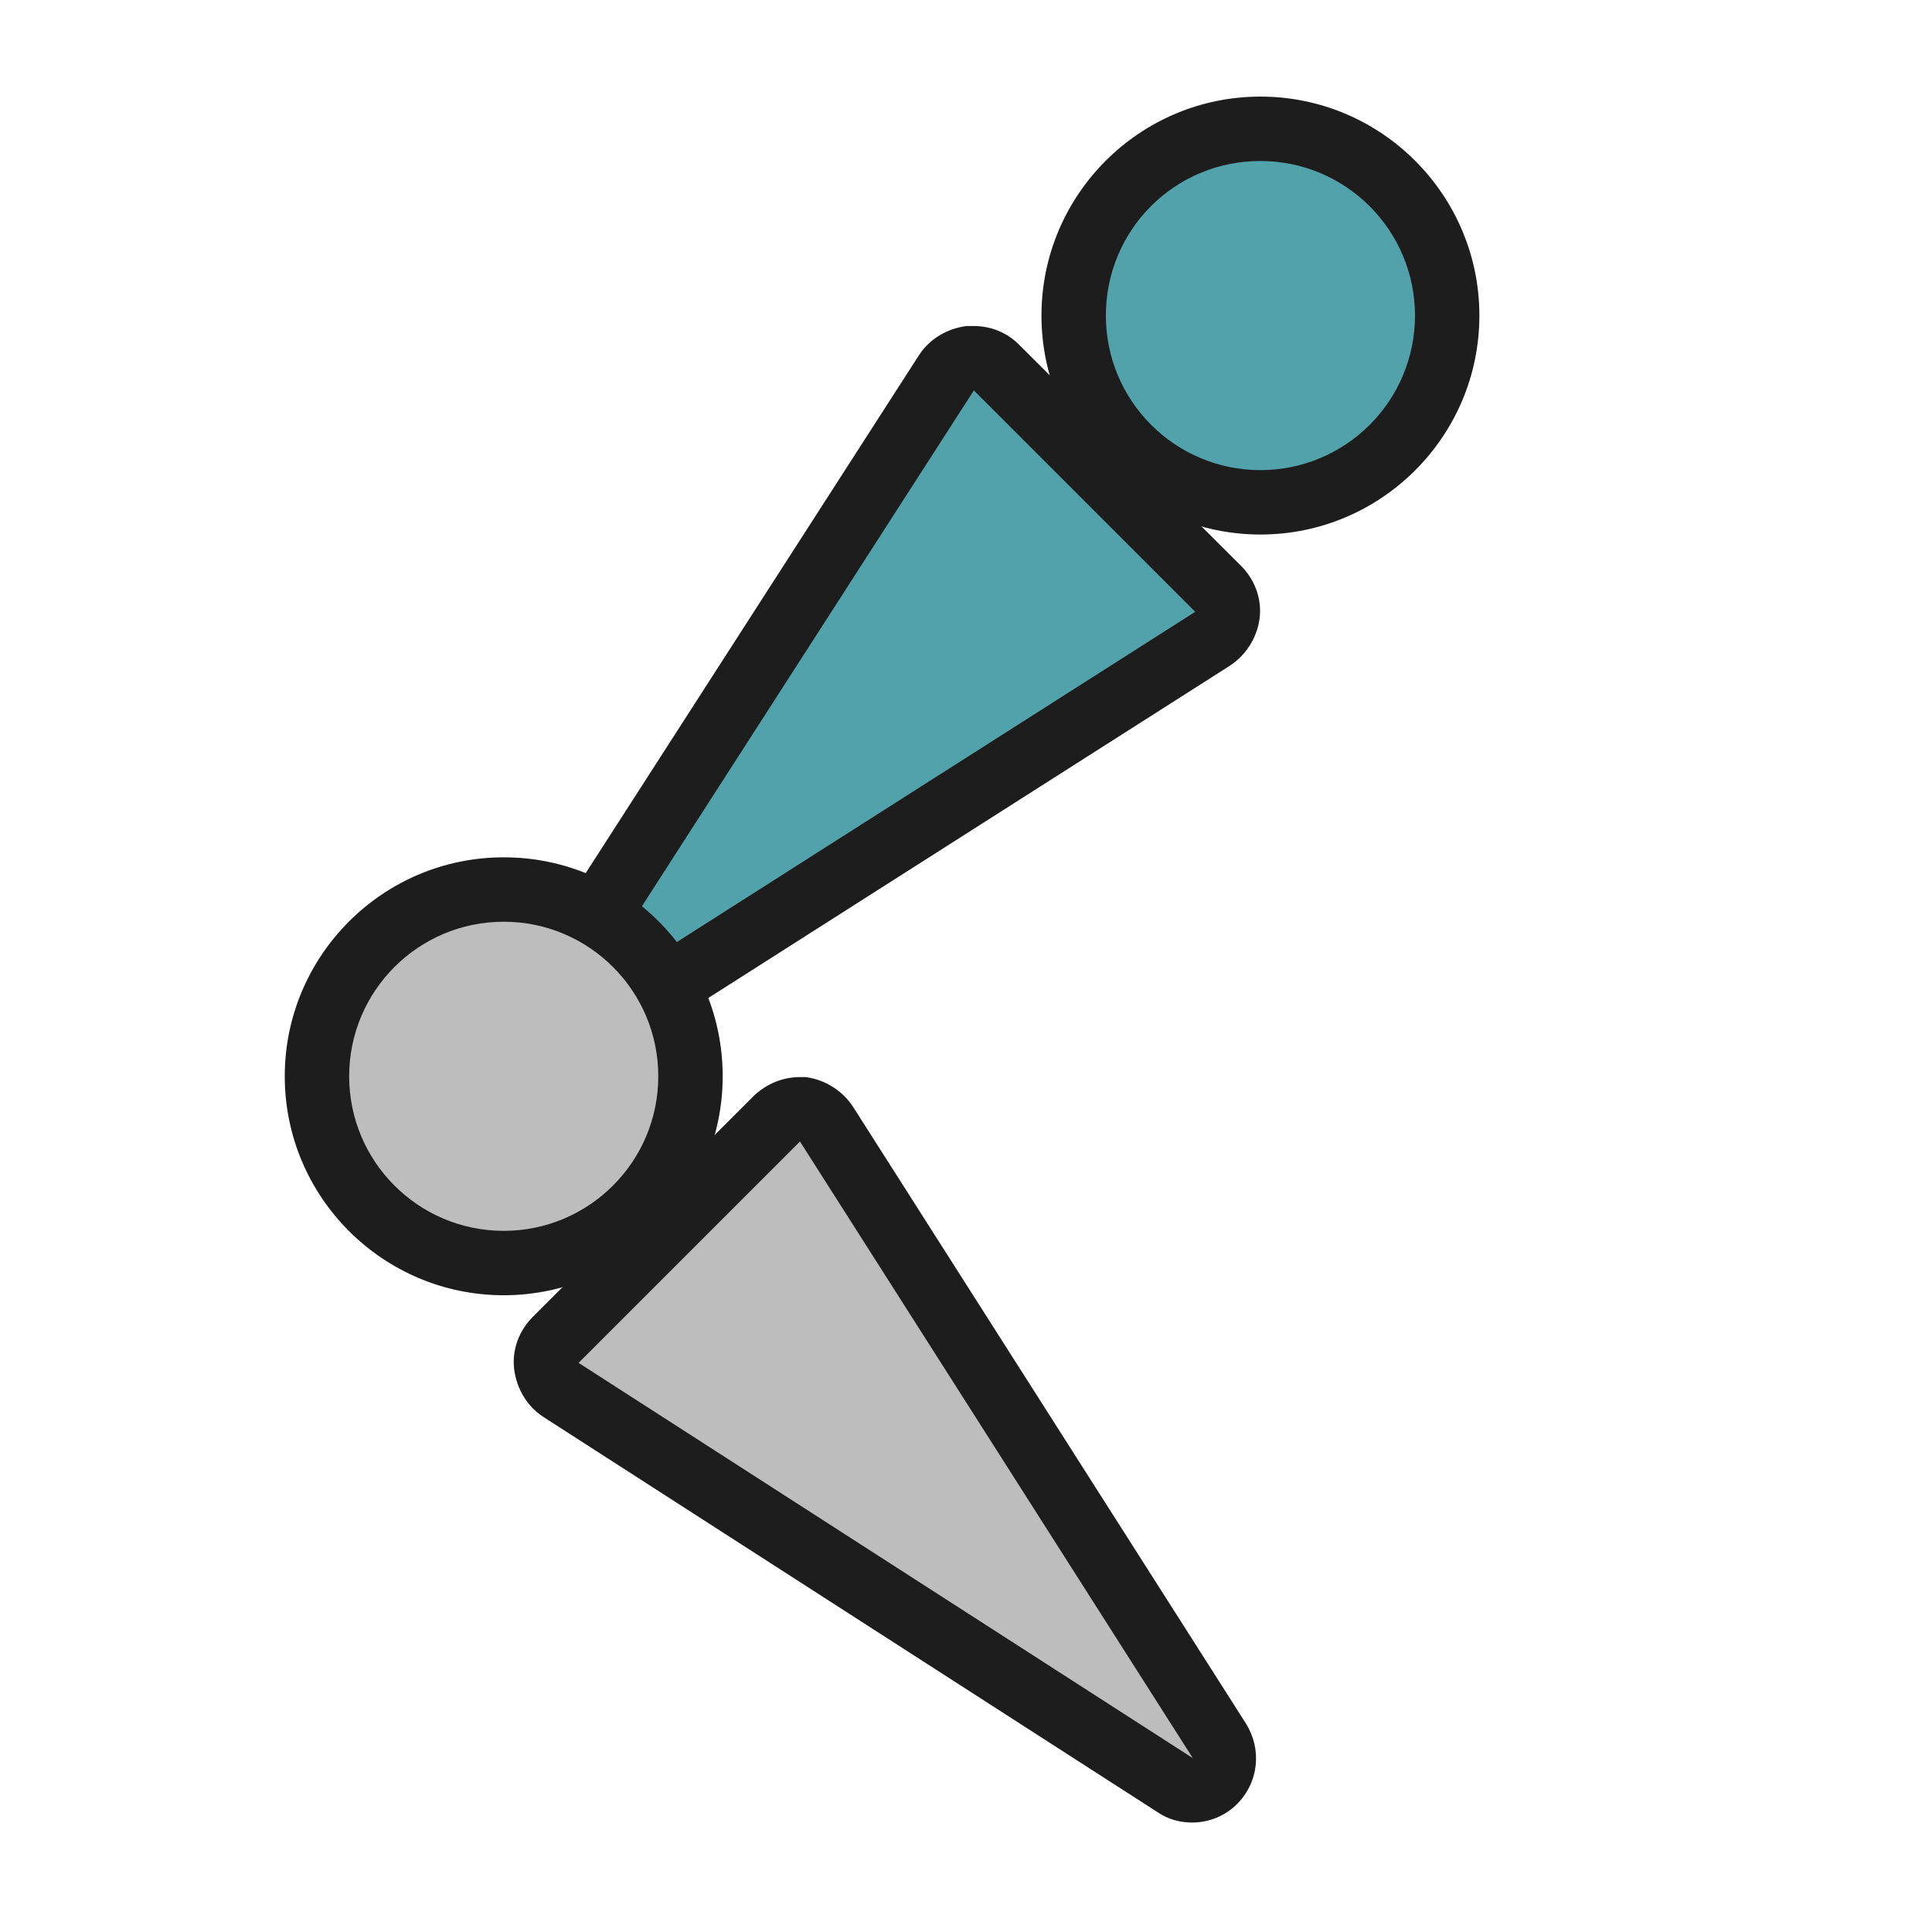
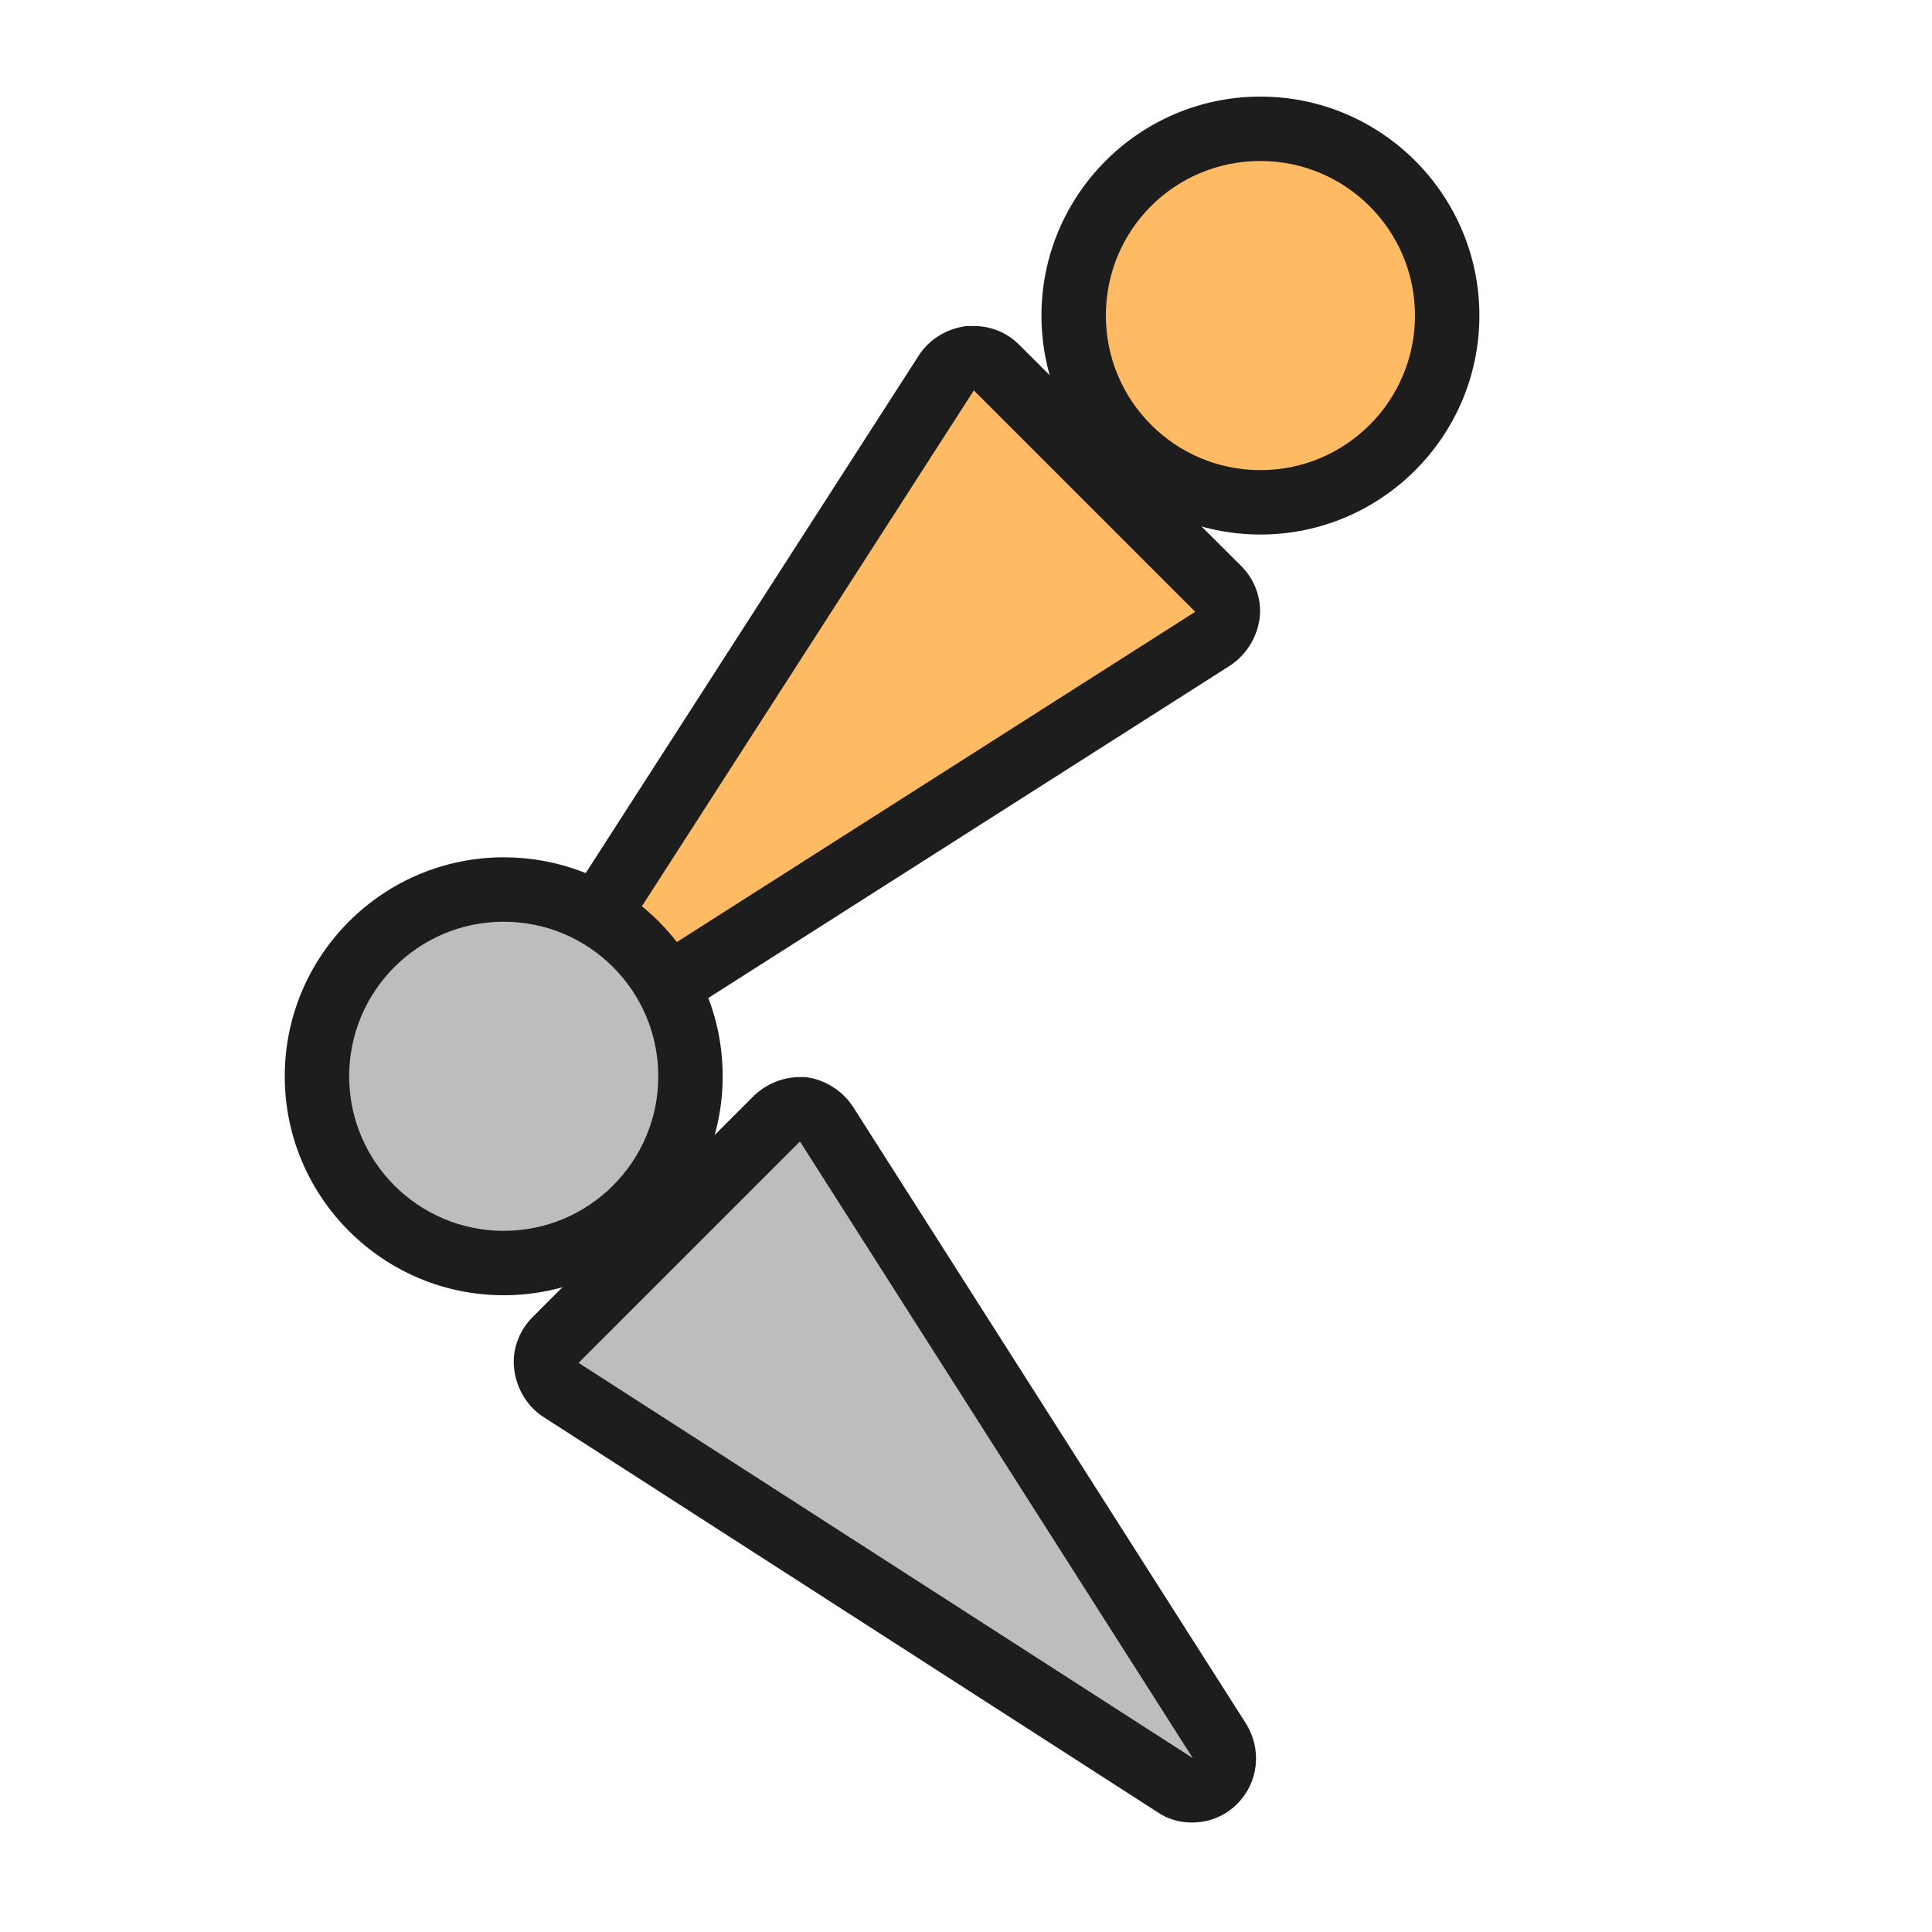
<svg xmlns="http://www.w3.org/2000/svg" version="1.1" x="0px" y="0px" viewBox="0 0 512 512" style="enable-background:new 0 0 512 512;" xml:space="preserve">
  <g id="util_x5F_reset_x5F_jnt_x5F_display">
    <g>
      <g>
        <g>
-           <path style="fill-rule:evenodd;clip-rule:evenodd;fill:#52A2AC;" d="M334.025,133.333c-27.307,0-49.493-22.187-49.493-49.493      s22.187-49.707,49.493-49.707s49.493,22.187,49.493,49.493S361.332,133.333,334.025,133.333z" />
+           <path style="fill-rule:evenodd;clip-rule:evenodd;fill:#FFBB63;" d="M334.025,133.333c-27.307,0-49.493-22.187-49.493-49.493      s22.187-49.707,49.493-49.707s49.493,22.187,49.493,49.493S361.332,133.333,334.025,133.333z" />
          <g>
            <path style="fill:#1D1D1D;" d="M334.025,42.667c22.613,0,40.96,18.347,40.96,40.96s-18.347,40.96-40.96,40.96       c-22.613,0-40.96-18.347-40.96-40.96S311.198,42.667,334.025,42.667 M334.025,25.6c-32,0-58.027,26.027-58.027,58.027       s26.027,58.027,58.027,58.027s58.027-26.027,58.027-58.027S366.025,25.6,334.025,25.6L334.025,25.6z" />
          </g>
        </g>
        <g>
-           <path style="fill-rule:evenodd;clip-rule:evenodd;fill:#52A2AC;" d="M153.332,274.773c-2.133,0-4.48-0.853-5.973-2.56      c-2.773-2.773-3.2-7.253-1.067-10.667L250.825,98.773c1.493-2.133,3.627-3.627,6.187-3.84c0.213,0,0.64,0,0.853,0      c2.347,0,4.48,0.853,5.973,2.56l58.667,58.667c1.92,1.92,2.773,4.48,2.347,7.04c-0.213,2.56-1.707,4.907-3.84,6.187      L157.598,273.493C156.532,274.347,154.825,274.773,153.332,274.773z" />
+           <path style="fill-rule:evenodd;clip-rule:evenodd;fill:#FFBB63;" d="M153.332,274.773c-2.133,0-4.48-0.853-5.973-2.56      c-2.773-2.773-3.2-7.253-1.067-10.667L250.825,98.773c1.493-2.133,3.627-3.627,6.187-3.84c0.213,0,0.64,0,0.853,0      c2.347,0,4.48,0.853,5.973,2.56l58.667,58.667c1.92,1.92,2.773,4.48,2.347,7.04c-0.213,2.56-1.707,4.907-3.84,6.187      L157.598,273.493C156.532,274.347,154.825,274.773,153.332,274.773z" />
          <g>
            <path style="fill:#1D1D1D;" d="M258.078,103.467l58.667,58.667L153.332,266.24L258.078,103.467 M258.078,86.4       c-0.64,0-1.28,0-1.92,0c-5.12,0.64-9.813,3.413-12.587,7.68L138.825,256.853c-4.267,6.827-3.413,15.573,2.347,21.333       c3.2,3.413,7.68,5.12,12.16,5.12c3.2,0,6.4-0.853,9.173-2.773l163.413-104.107c4.267-2.773,7.253-7.467,7.893-12.587       c0.64-5.12-1.28-10.24-4.907-13.867l-58.88-58.667C266.825,88.107,262.558,86.4,258.078,86.4L258.078,86.4z" />
          </g>
        </g>
        <g>
          <path style="fill-rule:evenodd;clip-rule:evenodd;fill:#BDBDBD;" d="M133.492,334.72c-27.307,0-49.493-22.187-49.493-49.493      s22.187-49.493,49.493-49.493s49.493,22.187,49.493,49.493C183.198,312.533,160.798,334.72,133.492,334.72z" />
          <g>
            <path style="fill:#1D1D1D;" d="M133.492,244.267c22.613,0,40.96,18.347,40.96,40.96s-18.347,40.96-40.96,40.96       s-40.96-18.347-40.96-40.96S110.878,244.267,133.492,244.267 M133.492,227.2c-32,0-58.027,26.027-58.027,58.027       s26.027,58.027,58.027,58.027s58.027-26.027,58.027-58.027S165.705,227.2,133.492,227.2L133.492,227.2z" />
          </g>
        </g>
        <g>
          <path style="fill-rule:evenodd;clip-rule:evenodd;fill:#BDBDBD;" d="M316.105,474.453c-1.493,0-3.2-0.427-4.693-1.28      L148.638,368.427c-2.133-1.493-3.627-3.627-3.84-6.187c-0.213-2.56,0.64-5.12,2.347-7.04l58.88-58.667      c1.707-1.707,3.84-2.56,5.973-2.56c0.213,0,0.64,0,0.853,0c2.56,0.213,4.907,1.707,6.187,3.84l104.107,163.413      c2.133,3.413,1.707,7.893-1.28,10.667C320.372,473.6,318.238,474.453,316.105,474.453z" />
          <g>
            <path style="fill:#1D1D1D;" d="M211.998,302.507L316.105,465.92L153.332,361.173L211.998,302.507 M211.998,285.44       c-4.48,0-8.747,1.707-12.16,4.907l-58.667,58.667c-3.627,3.627-5.547,8.747-4.907,13.867c0.64,5.12,3.413,9.813,7.68,12.587       l162.773,104.747c2.773,1.92,5.973,2.773,9.173,2.773c4.48,0,8.747-1.707,11.947-4.907c5.76-5.76,6.613-14.507,2.347-21.333       L226.079,293.333c-2.773-4.267-7.467-7.253-12.587-7.893C213.278,285.44,212.638,285.44,211.998,285.44L211.998,285.44z" />
          </g>
        </g>
      </g>
    </g>
  </g>
  <g id="Layer_1">
</g>
</svg>
